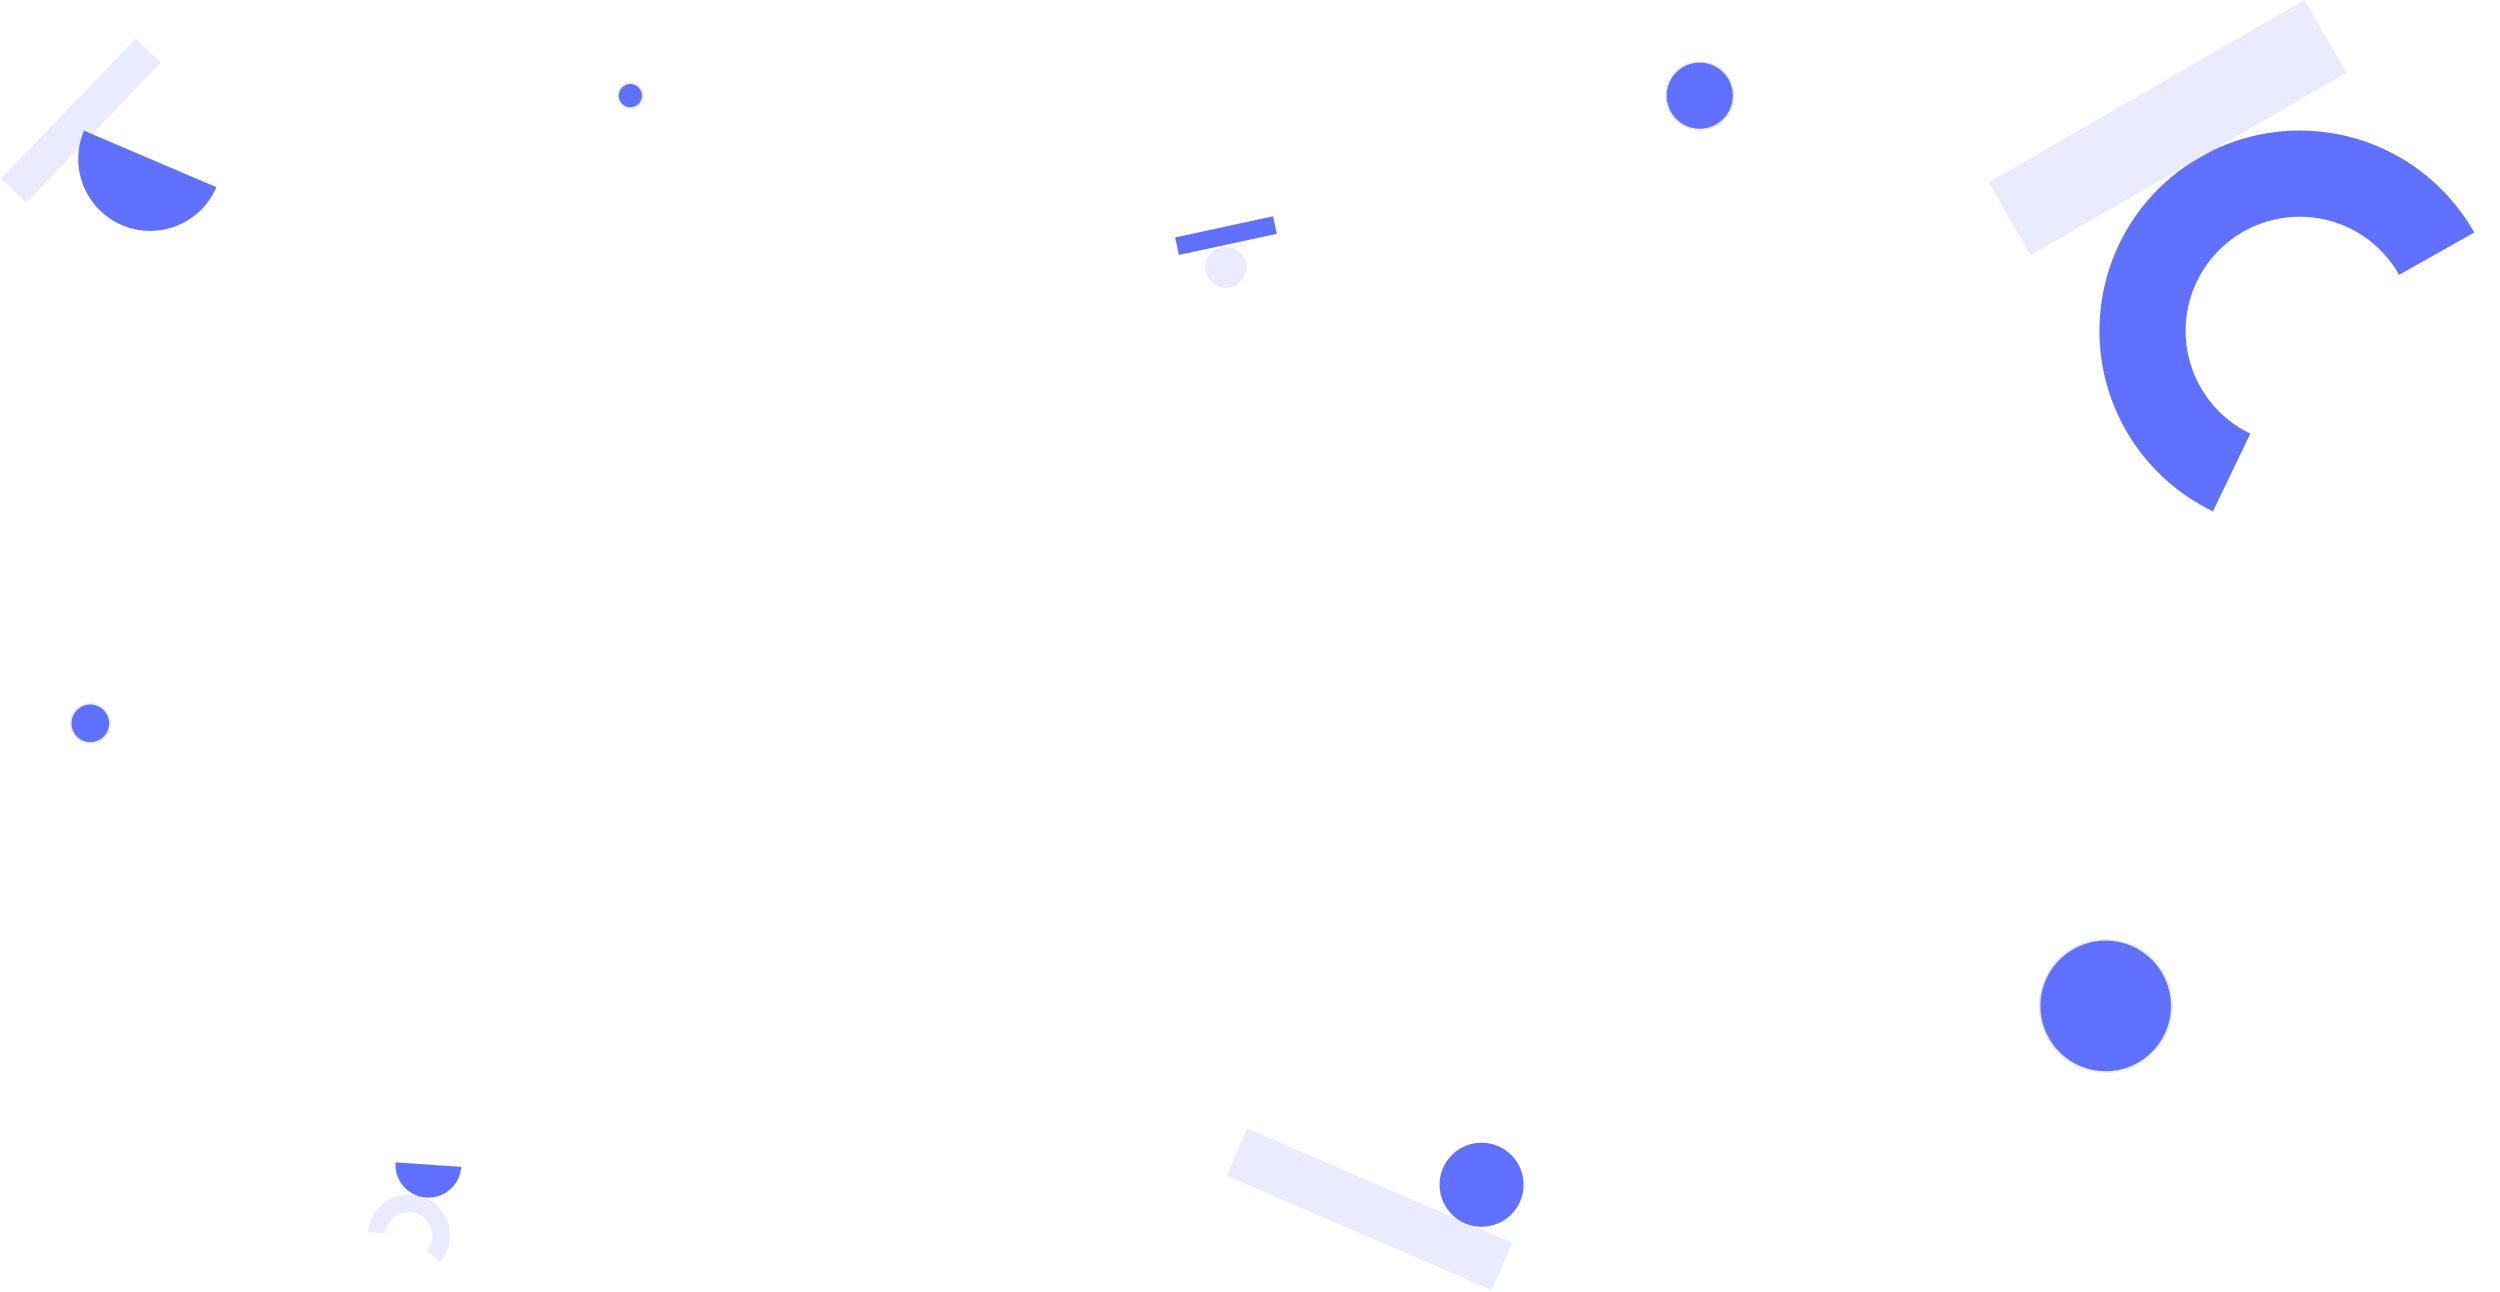
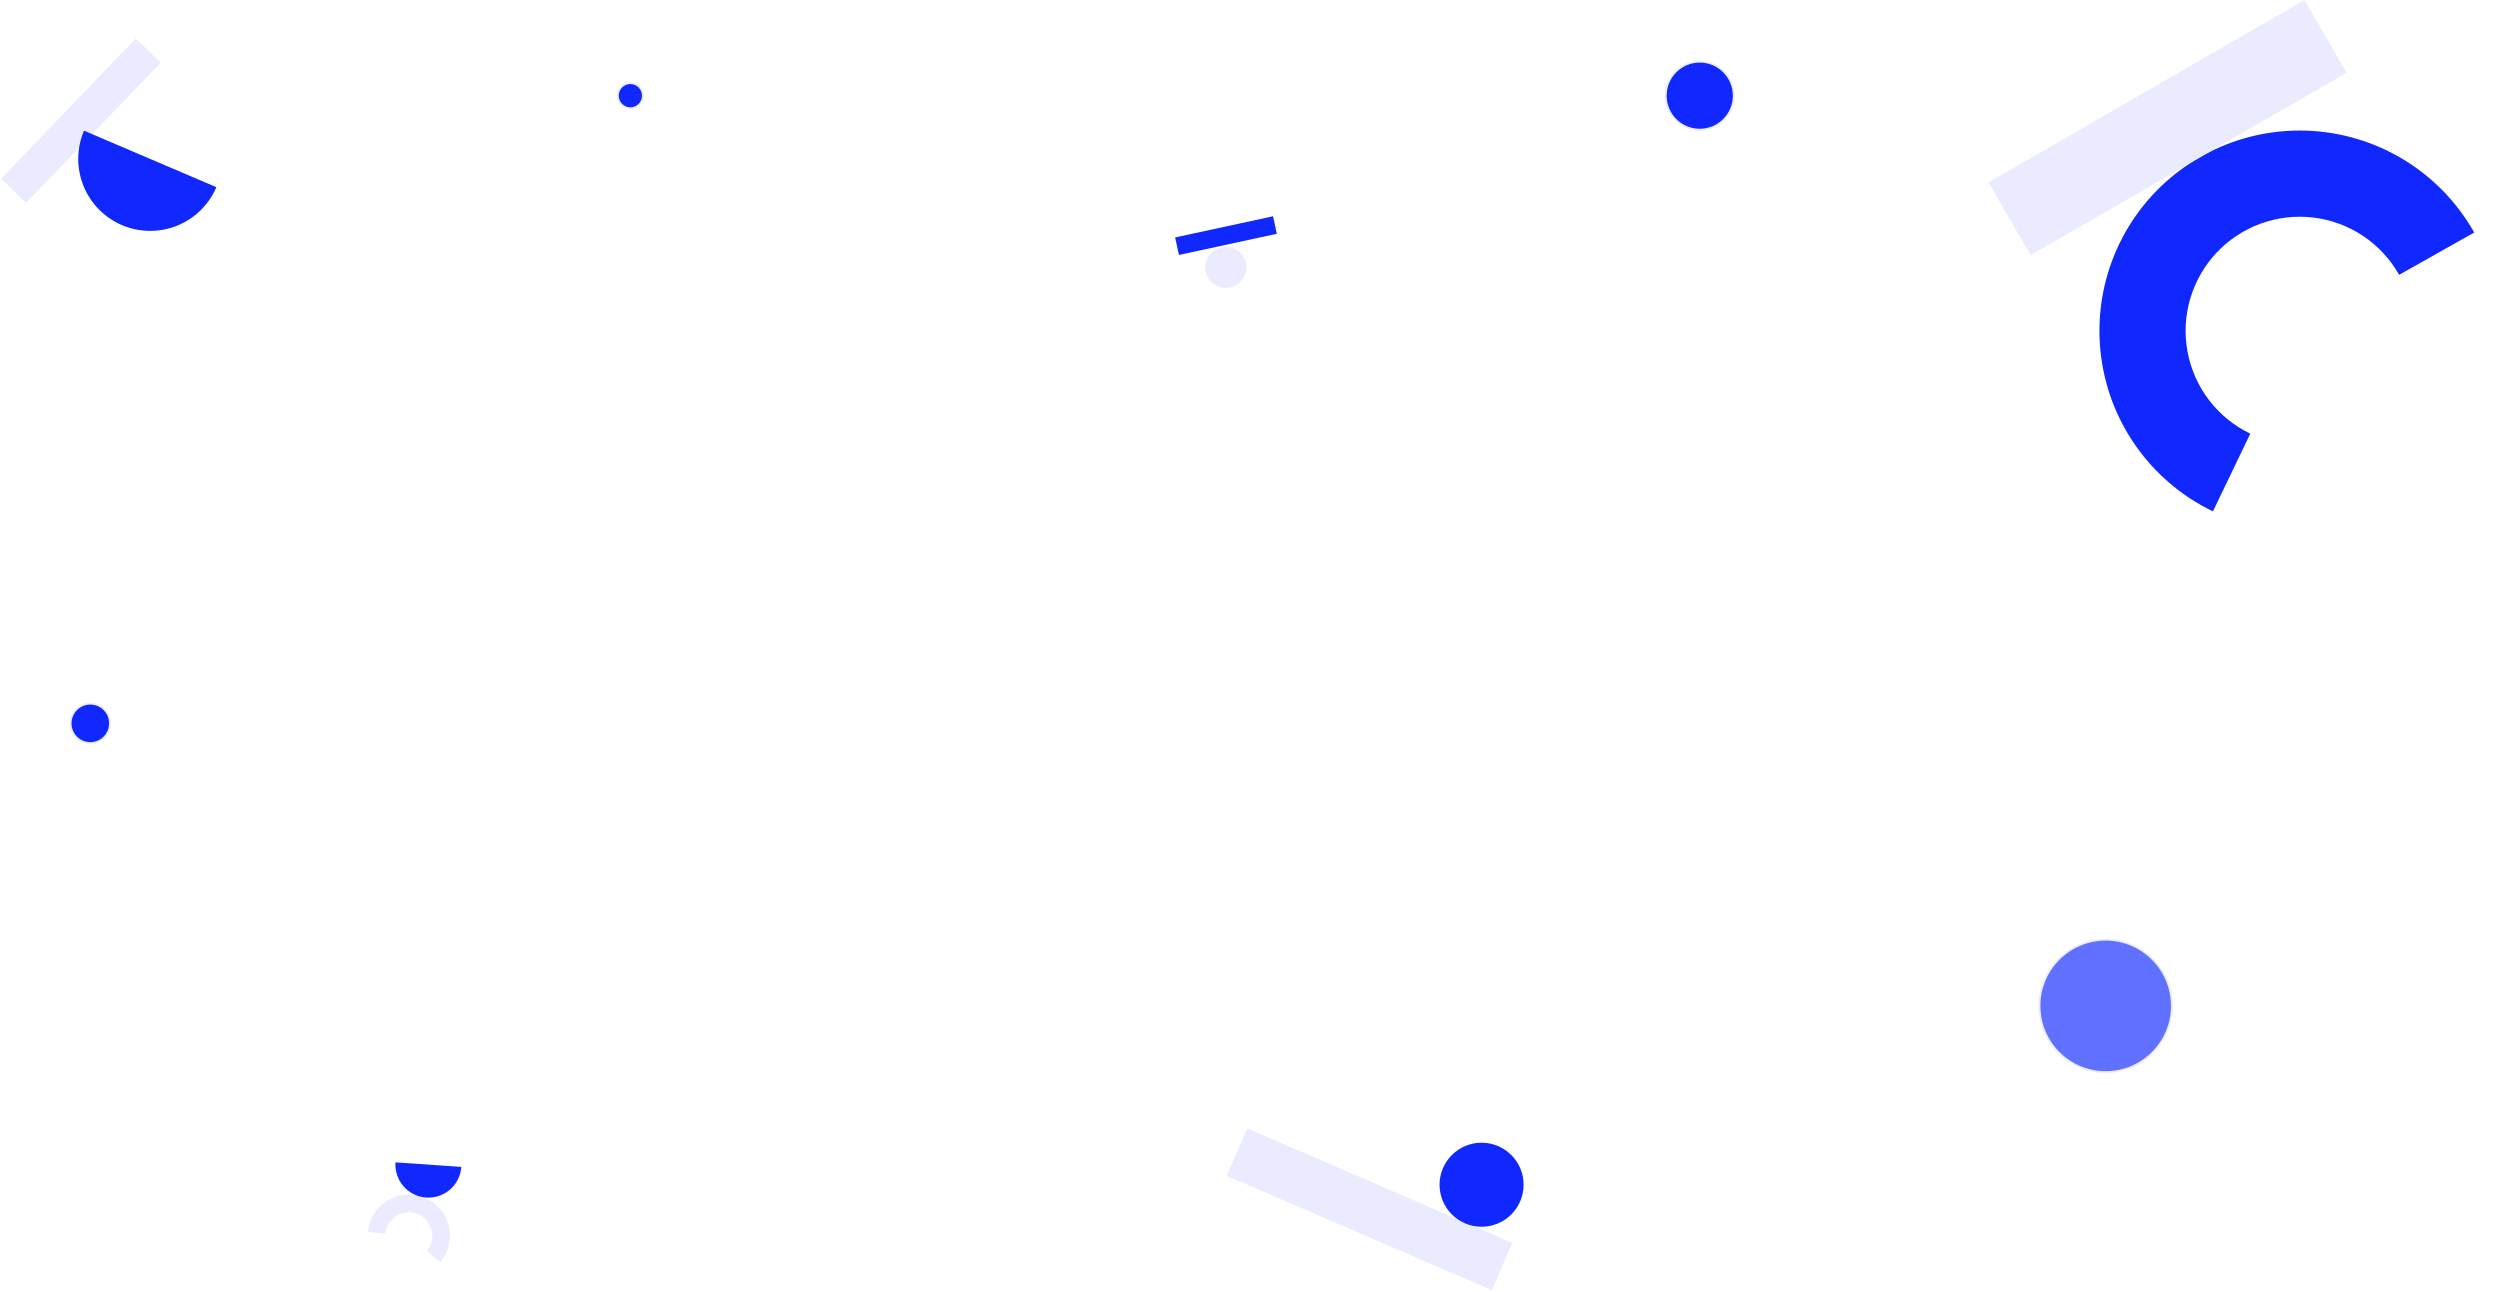
<svg xmlns="http://www.w3.org/2000/svg" width="" height="" viewBox="0 0 1398 722" fill="none">
  <style>
    .path {
       animation: rotate 3s infinite;
    }
    .blink {
      animation: blink 1s infinite;
    }

    @-moz-keyframes rotate {
  100% {
    -moz-transform: rotate(360deg);
  }
}
@-webkit-keyframes rotate {
  100% {
    -webkit-transform: rotate(360deg);
  }
}
@keyframes rotate {
  100% {
    transform-origin:  bottom right 2cm;
    transform: rotate(360deg);
    perspective: 800px;
  }
}
  
  @-moz-keyframes blink {
  0% {
    opacity: 0;
  }
  25% {
    opacity: 0.25;
  }
  50% {
    opacity: 0.5;
  }
  75% {
    opacity: 0.75;
  }
  100% {
    opacity: 1;
  }
}
@-webkit-keyframes blink {
  0% {
    opacity: 0;
  }
  25% {
    opacity: 0.25;
  }
  50% {
    opacity: 0.5;
  }
  75% {
    opacity: 0.75;
  }
  100% {
    opacity: 1;
  }
}
@keyframes blink {
  0% {
    opacity: 0;
  }
  25% {
    opacity: 0.25;
  }
  50% {
    opacity: 0.5;
  }
  75% {
    opacity: 0.75;
  }
  100% {
    opacity: 1;
-      fill:   #6070FF
+      fill:  #1028fe
  }
}

  </style>
-   <path d="M1383.58 130.028C1374.95 114.705 1362.83 101.631 1348.21 91.863C1333.58 82.095 1316.86 75.909 1299.4 73.805C1281.94 71.7 1264.23 73.737 1247.7 79.751C1231.18 85.764 1216.3 95.585 1204.27 108.418C1192.25 121.251 1183.41 136.736 1178.49 153.618C1173.56 170.5 1172.68 188.306 1175.91 205.593C1179.14 222.88 1186.4 239.162 1197.1 253.122C1207.8 267.081 1221.63 278.326 1237.48 285.945L1258.36 242.508C1249.33 238.168 1241.45 231.762 1235.35 223.809C1229.26 215.856 1225.12 206.58 1223.28 196.732C1221.44 186.883 1221.94 176.74 1224.75 167.122C1227.56 157.504 1232.59 148.683 1239.44 141.372C1246.29 134.061 1254.77 128.466 1264.18 125.04C1273.6 121.614 1283.69 120.453 1293.63 121.652C1303.58 122.851 1313.11 126.375 1321.44 131.94C1329.77 137.505 1336.67 144.953 1341.59 153.682L1383.58 130.028Z" fill="#6070FF" />
+   <path d="M1383.58 130.028C1374.95 114.705 1362.83 101.631 1348.21 91.863C1333.58 82.095 1316.86 75.909 1299.4 73.805C1281.94 71.7 1264.23 73.737 1247.7 79.751C1231.18 85.764 1216.3 95.585 1204.27 108.418C1192.25 121.251 1183.41 136.736 1178.49 153.618C1173.56 170.5 1172.68 188.306 1175.91 205.593C1179.14 222.88 1186.4 239.162 1197.1 253.122C1207.8 267.081 1221.63 278.326 1237.48 285.945L1258.36 242.508C1249.33 238.168 1241.45 231.762 1235.35 223.809C1229.26 215.856 1225.12 206.58 1223.28 196.732C1221.44 186.883 1221.94 176.74 1224.75 167.122C1227.56 157.504 1232.59 148.683 1239.44 141.372C1246.29 134.061 1254.77 128.466 1264.18 125.04C1273.6 121.614 1283.69 120.453 1293.63 121.652C1303.58 122.851 1313.11 126.375 1321.44 131.94C1329.77 137.505 1336.67 144.953 1341.59 153.682L1383.58 130.028Z" fill="#1028fe" />
  <path d="M246.234 705.783C248.556 703.017 250.195 699.743 251.016 696.226C251.838 692.709 251.82 689.048 250.963 685.539C250.107 682.031 248.436 678.773 246.087 676.031C243.737 673.288 240.775 671.137 237.439 669.752C234.104 668.367 230.489 667.787 226.888 668.059C223.287 668.331 219.8 669.447 216.71 671.317C213.621 673.187 211.015 675.758 209.103 678.823C207.192 681.887 206.03 685.358 205.71 688.956L215.568 689.833C215.75 687.783 216.412 685.805 217.501 684.06C218.59 682.314 220.075 680.849 221.835 679.784C223.595 678.718 225.581 678.082 227.633 677.928C229.685 677.773 231.744 678.103 233.644 678.892C235.544 679.681 237.232 680.907 238.571 682.469C239.909 684.032 240.861 685.887 241.349 687.886C241.837 689.885 241.847 691.971 241.379 693.974C240.911 695.978 239.977 697.843 238.654 699.419L246.234 705.783Z" fill="#EBEBFF" />
  <rect x="1112" y="102" width="204" height="47" transform="rotate(-30 1112 102)" fill="#EBEBFF" />
  <rect x="697.44" y="631" width="161.407" height="28.875" transform="rotate(23.34 697.44 631)" fill="#EBEBFF" />
-   <rect width="56.012" height="10.02" transform="matrix(0.977401 -0.211395 -0.211395 -0.977401 659.253 142.572)" fill="#6070FF" />
+   <rect width="56.012" height="10.02" transform="matrix(0.977401 -0.211395 -0.211395 -0.977401 659.253 142.572)" fill="#1028fe" />
  <rect x="0.602" y="99.923" width="108.669" height="19.44" transform="rotate(-46.1415 0.601562 99.9232)" fill="#EBEBFF" />
-   <circle cx="828.5" cy="662.5" r="23.5" class="blink" fill="#6070FF" />
+   <circle cx="828.5" cy="662.5" r="23.5" class="blink" fill="#1028fe" />
  <circle cx="685.5" cy="149.5" r="11.5" class="blink" fill="#EBEBFF" />
  <circle cx="1177.5" cy="562.5" r="37" fill="#6070FF" stroke="#EBEBFF" />
-   <circle r="19" transform="matrix(1 0 0 -1 950.5 53.5)" fill="#6070FF" class="path" stroke="#EBEBFF" />
-   <circle cx="352.5" cy="53.5" r="7" fill="#6070FF" stroke="#EBEBFF" />
-   <circle r="11" transform="matrix(1 0 0 -1 50.5 404.5)" fill="#6070FF" stroke="#EBEBFF" />
-   <path d="M46.984 73.074C42.794 82.889 42.674 93.967 46.651 103.87C50.628 113.774 58.376 121.692 68.191 125.883C78.007 130.073 89.084 130.193 98.988 126.216C108.891 122.239 116.809 114.49 121 104.675L46.984 73.074Z" fill="#6070FF" />
-   <path d="M221.155 650C220.821 654.881 222.439 659.695 225.654 663.383C228.87 667.071 233.418 669.331 238.299 669.666C243.181 670 247.995 668.381 251.683 665.166C255.371 661.951 257.63 657.403 257.965 652.521L221.155 650Z" fill="#6070FF" />
+   <circle r="19" transform="matrix(1 0 0 -1 950.5 53.5)" fill="#1028fe" class="path" stroke="#EBEBFF" />
+   <circle cx="352.5" cy="53.5" r="7" fill="#1028fe" stroke="#EBEBFF" />
+   <circle r="11" transform="matrix(1 0 0 -1 50.5 404.5)" fill="#1028fe" stroke="#EBEBFF" />
+   <path d="M46.984 73.074C42.794 82.889 42.674 93.967 46.651 103.87C50.628 113.774 58.376 121.692 68.191 125.883C78.007 130.073 89.084 130.193 98.988 126.216C108.891 122.239 116.809 114.49 121 104.675L46.984 73.074Z" fill="#1028fe" />
+   <path d="M221.155 650C220.821 654.881 222.439 659.695 225.654 663.383C228.87 667.071 233.418 669.331 238.299 669.666C243.181 670 247.995 668.381 251.683 665.166C255.371 661.951 257.63 657.403 257.965 652.521L221.155 650Z" fill="#1028fe" />
</svg>
